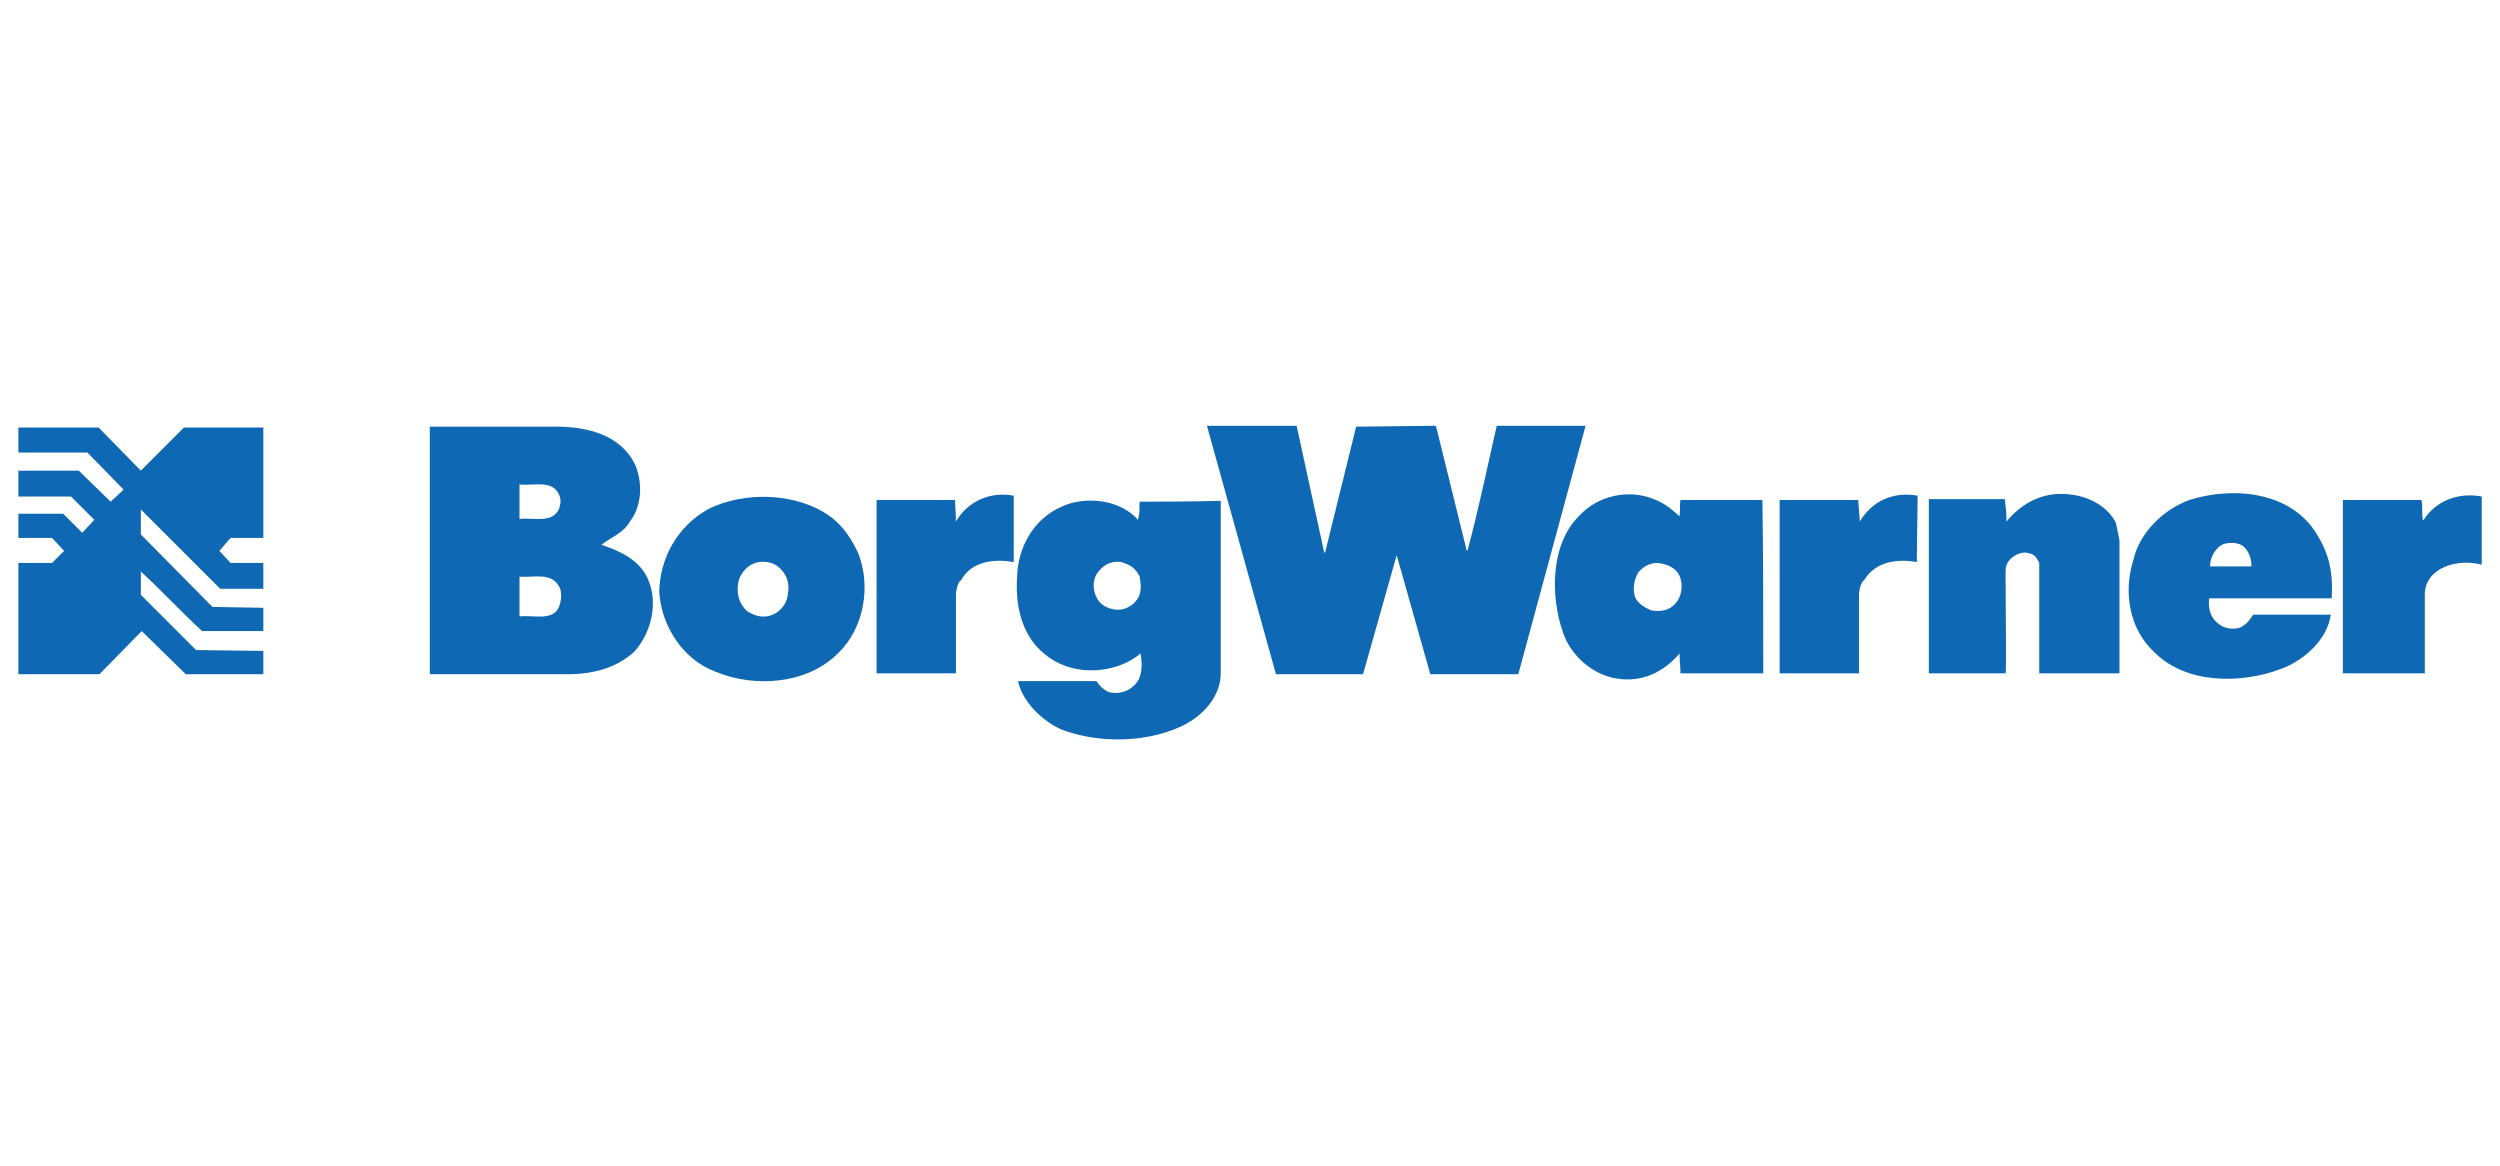
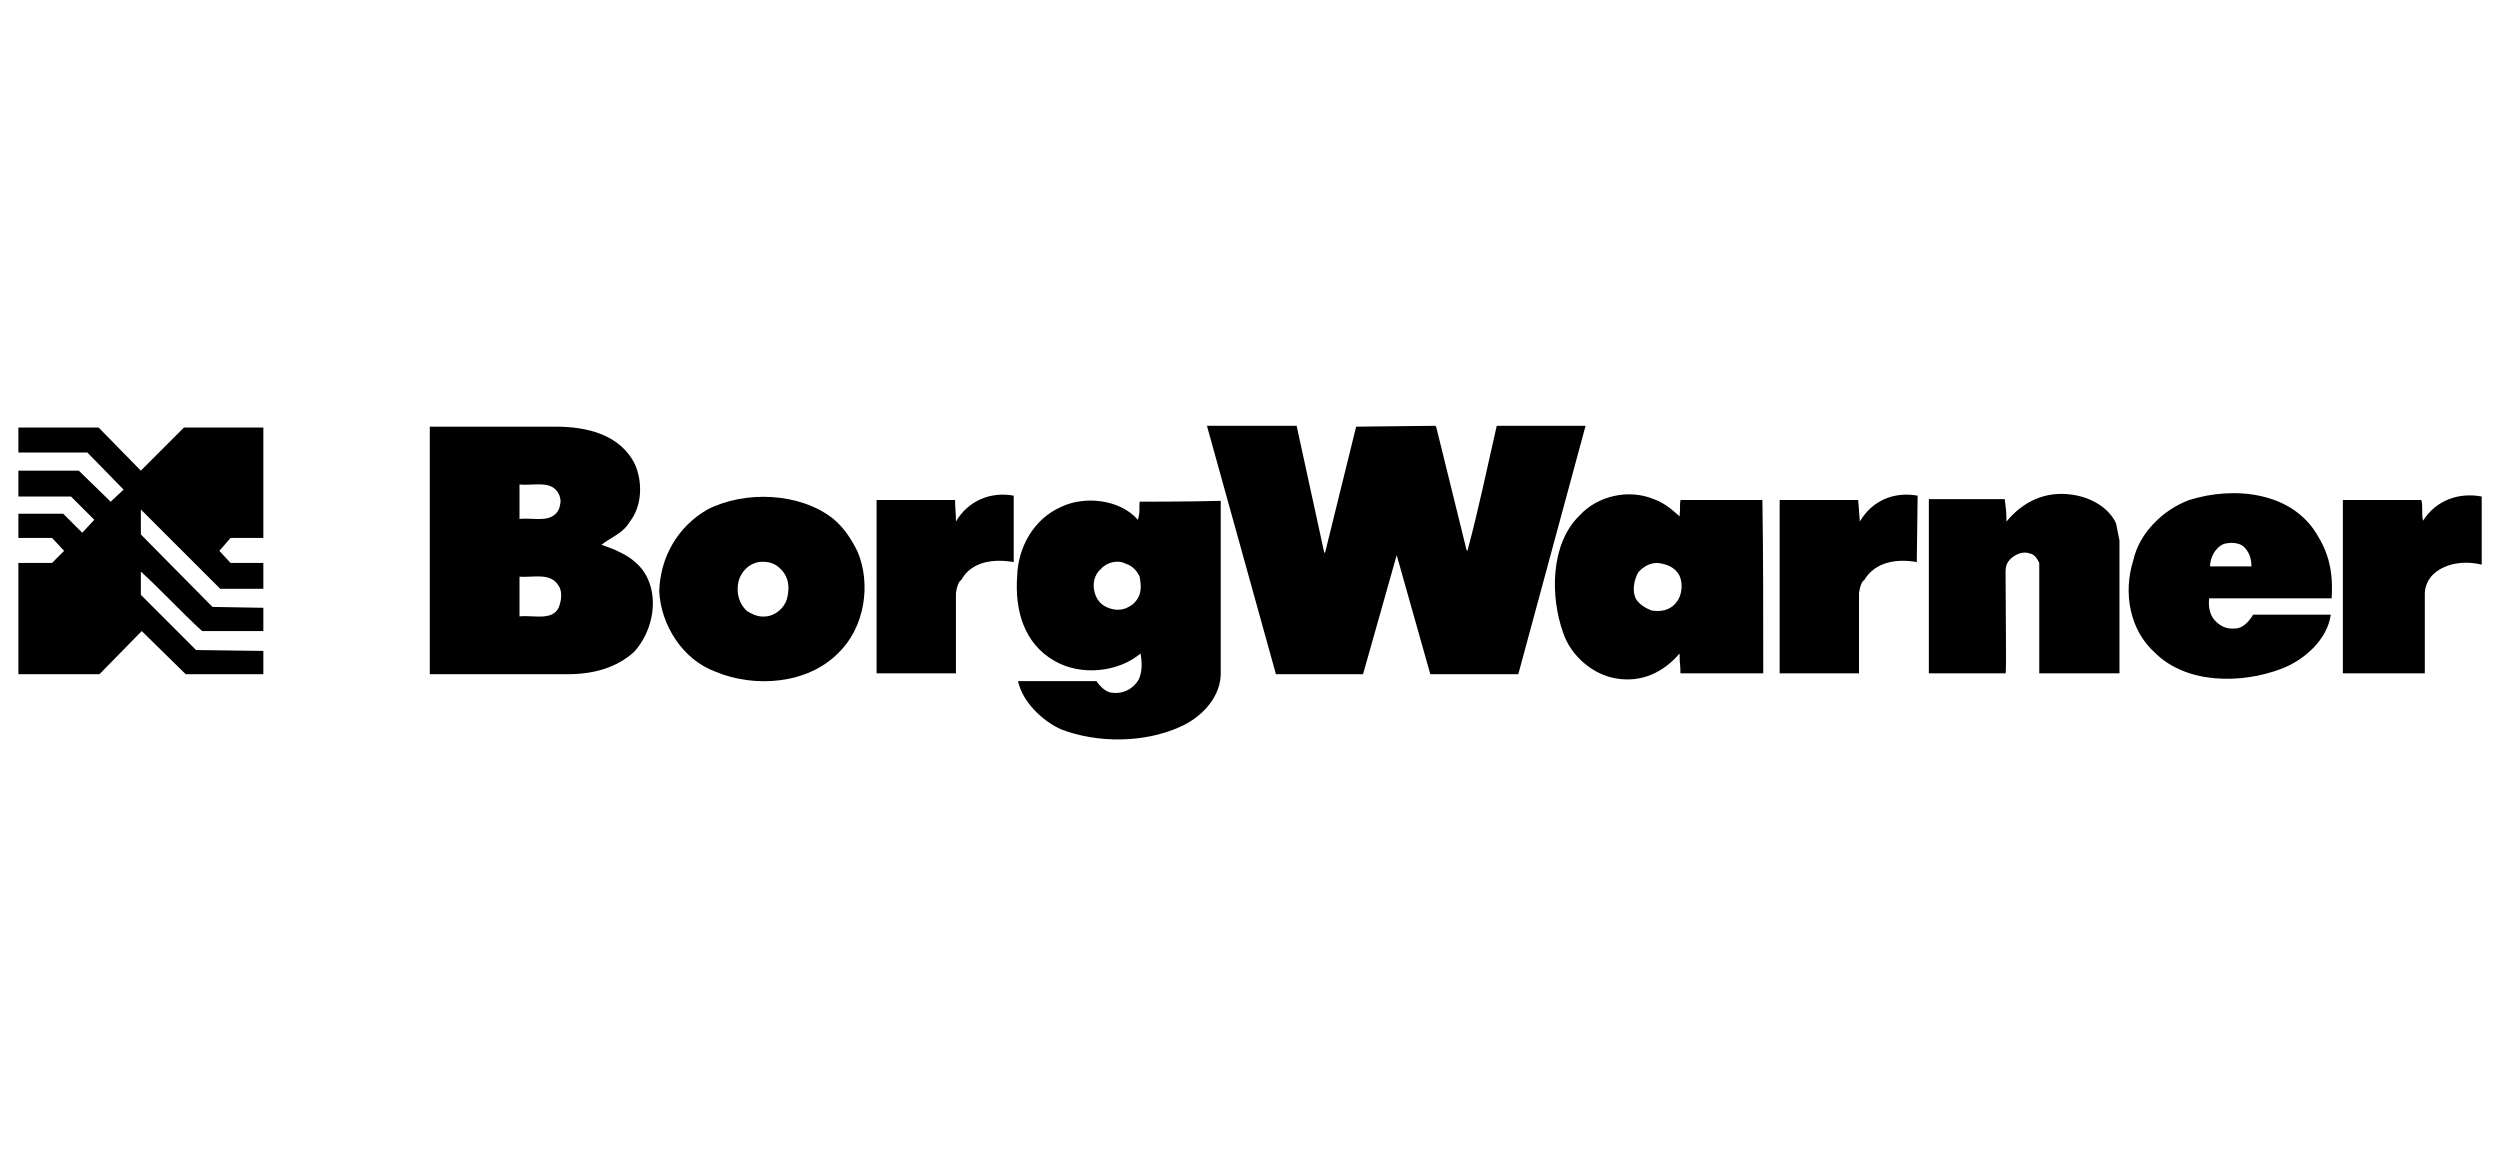
<svg xmlns="http://www.w3.org/2000/svg" width="100%" height="100%" viewBox="0 0 236 110" version="1.1" xml:space="preserve" style="fill-rule:evenodd;clip-rule:evenodd;stroke-linejoin:round;stroke-miterlimit:2;">
-   <g transform="matrix(1,0,0,1,-1310,-2.86885)">
-     <g id="Artboard4" transform="matrix(1.10779,0,0,0.927204,-141.46,2.86885)">
+   <g id="Artboard4" transform="matrix(1.10779,0,0,0.927204,-1451.46,0)">
+     <g>
      <rect x="1310.24" y="0" width="213.037" height="118.636" style="fill:none;" />
      <g transform="matrix(1.1944,0,0,1.42702,1301.33,-79.1825)">
-         <path d="M14.486,85.99L17.501,89.067L20.578,85.99L26.24,85.99L26.24,93.866L23.901,93.866L23.101,94.79L23.901,95.651L26.24,95.651L26.24,97.497L23.163,97.497L17.501,91.836L17.501,93.62L22.609,98.789L26.24,98.851L26.24,100.512L21.87,100.512C20.394,99.159 18.978,97.62 17.501,96.266L17.501,97.928L21.44,101.866L26.24,101.928L26.24,103.589L20.701,103.589L17.563,100.512L14.548,103.589L8.763,103.589L8.763,95.651L11.163,95.651L12.025,94.79L11.163,93.866L8.763,93.866L8.763,92.143L11.963,92.143L13.317,93.497L14.179,92.574L12.517,90.913L8.763,90.913L8.763,89.067L13.071,89.067L15.348,91.282L16.271,90.42L13.686,87.774L8.763,87.774L8.763,85.99L14.486,85.99Z" style="fill:rgb(15,104,179);" />
-         <path d="M101.929,94.913L101.991,94.913L104.206,85.928L109.868,85.867L109.929,85.99L112.083,94.728L112.145,94.79C112.944,91.836 113.56,88.82 114.237,85.867L120.575,85.867L115.775,103.589L109.498,103.589L107.099,95.097L104.698,103.589L98.484,103.589L93.561,85.867L99.96,85.867L101.929,94.913Z" style="fill:rgb(15,104,179);" />
-         <path d="M158.42,92.82L158.666,94.051L158.666,103.528L152.943,103.528L152.943,95.651C152.82,95.405 152.635,95.036 152.266,94.974C151.774,94.79 151.22,95.036 150.851,95.405C150.482,95.836 150.543,96.02 150.543,97.066C150.543,99.22 150.605,103.343 150.543,103.528L145.066,103.528L145.066,91.097L150.482,91.097C150.543,91.713 150.605,91.897 150.605,92.697C151.774,91.282 153.374,90.482 155.343,90.79C156.574,90.974 157.866,91.651 158.42,92.82Z" style="fill:rgb(15,104,179);" />
-         <path d="M144.266,90.851L144.205,95.59C142.851,95.343 141.251,95.528 140.451,96.882C140.451,96.882 140.205,96.943 140.082,97.805L140.082,103.528L134.421,103.528L134.421,91.159L140.02,91.159C140.082,91.713 140.082,92.082 140.143,92.697C141.005,91.22 142.544,90.544 144.266,90.851Z" style="fill:rgb(15,104,179);" />
-         <path d="M79.776,90.851L79.776,95.59C78.361,95.343 76.761,95.528 76.023,96.882C76.023,96.882 75.777,96.943 75.653,97.805L75.653,103.528L69.992,103.528L69.992,91.159L75.592,91.159C75.592,91.713 75.653,92.082 75.653,92.697C76.515,91.22 78.115,90.544 79.776,90.851Z" style="fill:rgb(15,104,179);" />
-         <path d="M184.511,95.774C183.281,95.467 181.804,95.651 180.942,96.574C180.635,96.943 180.45,97.374 180.45,97.866L180.45,103.528L174.604,103.528L174.604,91.159L180.204,91.159C180.327,91.59 180.204,92.266 180.327,92.636C181.25,91.159 182.911,90.605 184.511,90.913L184.511,95.774Z" style="fill:rgb(15,104,179);" />
-         <path d="M172.758,93.62C173.558,94.913 173.927,96.205 173.804,98.174L165.066,98.174C165.004,98.666 165.066,99.282 165.435,99.713C165.804,100.143 166.296,100.389 166.912,100.328C167.466,100.328 167.897,99.836 168.204,99.343L173.742,99.343C173.496,101.128 171.835,102.605 170.173,103.22C167.404,104.266 163.466,104.328 161.189,102.051C159.405,100.451 158.912,97.805 159.651,95.467C160.081,93.497 161.804,91.836 163.651,91.159C166.789,90.174 170.912,90.544 172.758,93.62ZM166.112,94.297C165.497,94.543 165.127,95.282 165.127,95.897L168.081,95.897C168.081,95.282 167.897,94.851 167.527,94.482C167.158,94.174 166.543,94.174 166.112,94.297Z" style="fill:rgb(15,104,179);" />
-         <path d="M68.638,94.851C69.623,97.189 69.13,100.266 67.285,102.051C65.069,104.328 61.254,104.574 58.485,103.405C56.146,102.543 54.608,100.082 54.485,97.682C54.547,95.282 55.777,93.066 57.931,91.836C60.577,90.482 64.515,90.605 66.915,92.513C67.715,93.189 68.208,93.99 68.638,94.851ZM61.561,95.59C60.885,95.713 60.331,96.266 60.146,96.943C59.962,97.743 60.146,98.543 60.761,99.097C61.192,99.343 61.561,99.528 62.115,99.466C62.792,99.405 63.408,98.851 63.592,98.236C63.838,97.312 63.715,96.451 62.854,95.836C62.485,95.59 61.992,95.528 61.561,95.59Z" style="fill:rgb(15,104,179);" />
-         <path d="M88.638,92.574C88.822,91.836 88.699,91.897 88.761,91.282C88.761,91.282 92.576,91.282 94.545,91.22L94.545,103.405C94.607,105.189 93.191,106.666 91.653,107.343C89.068,108.512 85.745,108.512 83.161,107.528C81.807,106.912 80.392,105.558 80.084,104.082L85.684,104.082C85.869,104.389 86.238,104.758 86.607,104.881C87.468,105.066 88.268,104.697 88.699,103.959C88.945,103.405 88.945,102.789 88.822,102.112C87.222,103.466 84.576,103.712 82.73,102.666C80.515,101.435 79.838,99.036 80.023,96.574C80.084,94.543 81.192,92.513 83.161,91.651C84.822,90.851 87.345,91.097 88.638,92.574ZM87.776,95.713C87.222,95.405 86.422,95.59 85.992,96.082C85.499,96.512 85.376,97.189 85.561,97.805C85.745,98.42 86.176,98.851 86.976,98.974C87.468,99.036 87.838,98.913 88.268,98.605C88.945,97.989 88.884,97.374 88.761,96.635C88.576,96.205 88.207,95.836 87.776,95.713Z" style="fill:rgb(15,104,179);" />
-         <path d="M127.282,92.328C127.344,91.713 127.282,91.528 127.344,91.159L133.19,91.159C133.252,94.974 133.252,99.343 133.252,103.528L127.344,103.528C127.344,102.851 127.282,102.912 127.282,102.112C126.175,103.405 124.636,104.205 122.79,103.897C121.129,103.651 119.529,102.297 118.975,100.635C118.052,98.051 118.052,94.297 120.144,92.266C121.436,90.851 123.652,90.359 125.436,91.097C126.113,91.344 126.605,91.713 127.282,92.328ZM125.682,95.651C125.19,95.651 124.698,95.897 124.329,96.328C124.021,96.882 123.898,97.62 124.144,98.174C124.39,98.605 124.821,98.851 125.252,99.036C125.929,99.159 126.605,99.036 127.036,98.482C127.467,97.989 127.529,97.128 127.282,96.574C126.975,95.959 126.359,95.713 125.682,95.651Z" style="fill:rgb(15,104,179);" />
-         <path d="M47.1,85.928C49.316,85.928 51.716,86.482 52.762,88.636C53.316,89.928 53.254,91.59 52.393,92.697C51.9,93.559 51.039,93.805 50.362,94.359C51.654,94.79 53.07,95.405 53.685,96.82C54.423,98.482 53.931,100.635 52.7,101.989C51.408,103.159 49.747,103.589 47.962,103.589L38.116,103.589L38.116,85.928L47.1,85.928ZM44.516,90.051L44.516,92.513C45.501,92.389 46.854,92.882 47.346,91.774C47.408,91.467 47.531,91.282 47.346,90.79C46.854,89.682 45.501,90.174 44.516,90.051ZM44.516,96.635L44.516,99.466C45.562,99.343 47.1,99.897 47.408,98.543C47.531,98.112 47.531,97.559 47.285,97.251C46.731,96.328 45.501,96.697 44.516,96.635Z" style="fill:rgb(15,104,179);" />
+         <path d="M14.486,85.99L17.501,89.067L20.578,85.99L26.24,85.99L26.24,93.866L23.901,93.866L23.101,94.79L23.901,95.651L26.24,95.651L26.24,97.497L23.163,97.497L17.501,91.836L17.501,93.62L22.609,98.789L26.24,98.851L26.24,100.512L21.87,100.512C20.394,99.159 18.978,97.62 17.501,96.266L17.501,97.928L21.44,101.866L26.24,101.928L26.24,103.589L20.701,103.589L17.563,100.512L14.548,103.589L8.763,103.589L8.763,95.651L11.163,95.651L12.025,94.79L11.163,93.866L8.763,93.866L8.763,92.143L11.963,92.143L13.317,93.497L14.179,92.574L12.517,90.913L8.763,90.913L8.763,89.067L13.071,89.067L15.348,91.282L16.271,90.42L13.686,87.774L8.763,87.774L8.763,85.99L14.486,85.99Z" />
+         <path d="M101.929,94.913L101.991,94.913L104.206,85.928L109.868,85.867L109.929,85.99L112.083,94.728L112.145,94.79C112.944,91.836 113.56,88.82 114.237,85.867L120.575,85.867L115.775,103.589L109.498,103.589L107.099,95.097L104.698,103.589L98.484,103.589L93.561,85.867L99.96,85.867L101.929,94.913Z" />
+         <path d="M158.42,92.82L158.666,94.051L158.666,103.528L152.943,103.528L152.943,95.651C152.82,95.405 152.635,95.036 152.266,94.974C151.774,94.79 151.22,95.036 150.851,95.405C150.482,95.836 150.543,96.02 150.543,97.066C150.543,99.22 150.605,103.343 150.543,103.528L145.066,103.528L145.066,91.097L150.482,91.097C150.543,91.713 150.605,91.897 150.605,92.697C151.774,91.282 153.374,90.482 155.343,90.79C156.574,90.974 157.866,91.651 158.42,92.82Z" />
+         <path d="M144.266,90.851L144.205,95.59C142.851,95.343 141.251,95.528 140.451,96.882C140.451,96.882 140.205,96.943 140.082,97.805L140.082,103.528L134.421,103.528L134.421,91.159L140.02,91.159C140.082,91.713 140.082,92.082 140.143,92.697C141.005,91.22 142.544,90.544 144.266,90.851Z" />
+         <path d="M79.776,90.851L79.776,95.59C78.361,95.343 76.761,95.528 76.023,96.882C76.023,96.882 75.777,96.943 75.653,97.805L75.653,103.528L69.992,103.528L69.992,91.159L75.592,91.159C75.592,91.713 75.653,92.082 75.653,92.697C76.515,91.22 78.115,90.544 79.776,90.851Z" />
+         <path d="M184.511,95.774C183.281,95.467 181.804,95.651 180.942,96.574C180.635,96.943 180.45,97.374 180.45,97.866L180.45,103.528L174.604,103.528L174.604,91.159L180.204,91.159C180.327,91.59 180.204,92.266 180.327,92.636C181.25,91.159 182.911,90.605 184.511,90.913L184.511,95.774Z" />
+         <path d="M172.758,93.62C173.558,94.913 173.927,96.205 173.804,98.174L165.066,98.174C165.004,98.666 165.066,99.282 165.435,99.713C165.804,100.143 166.296,100.389 166.912,100.328C167.466,100.328 167.897,99.836 168.204,99.343L173.742,99.343C173.496,101.128 171.835,102.605 170.173,103.22C167.404,104.266 163.466,104.328 161.189,102.051C159.405,100.451 158.912,97.805 159.651,95.467C160.081,93.497 161.804,91.836 163.651,91.159C166.789,90.174 170.912,90.544 172.758,93.62ZM166.112,94.297C165.497,94.543 165.127,95.282 165.127,95.897L168.081,95.897C168.081,95.282 167.897,94.851 167.527,94.482C167.158,94.174 166.543,94.174 166.112,94.297Z" />
+         <path d="M68.638,94.851C69.623,97.189 69.13,100.266 67.285,102.051C65.069,104.328 61.254,104.574 58.485,103.405C56.146,102.543 54.608,100.082 54.485,97.682C54.547,95.282 55.777,93.066 57.931,91.836C60.577,90.482 64.515,90.605 66.915,92.513C67.715,93.189 68.208,93.99 68.638,94.851ZM61.561,95.59C60.885,95.713 60.331,96.266 60.146,96.943C59.962,97.743 60.146,98.543 60.761,99.097C61.192,99.343 61.561,99.528 62.115,99.466C62.792,99.405 63.408,98.851 63.592,98.236C63.838,97.312 63.715,96.451 62.854,95.836C62.485,95.59 61.992,95.528 61.561,95.59Z" />
+         <path d="M88.638,92.574C88.822,91.836 88.699,91.897 88.761,91.282C88.761,91.282 92.576,91.282 94.545,91.22L94.545,103.405C94.607,105.189 93.191,106.666 91.653,107.343C89.068,108.512 85.745,108.512 83.161,107.528C81.807,106.912 80.392,105.558 80.084,104.082L85.684,104.082C85.869,104.389 86.238,104.758 86.607,104.881C87.468,105.066 88.268,104.697 88.699,103.959C88.945,103.405 88.945,102.789 88.822,102.112C87.222,103.466 84.576,103.712 82.73,102.666C80.515,101.435 79.838,99.036 80.023,96.574C80.084,94.543 81.192,92.513 83.161,91.651C84.822,90.851 87.345,91.097 88.638,92.574ZM87.776,95.713C87.222,95.405 86.422,95.59 85.992,96.082C85.499,96.512 85.376,97.189 85.561,97.805C85.745,98.42 86.176,98.851 86.976,98.974C87.468,99.036 87.838,98.913 88.268,98.605C88.945,97.989 88.884,97.374 88.761,96.635C88.576,96.205 88.207,95.836 87.776,95.713Z" />
+         <path d="M127.282,92.328C127.344,91.713 127.282,91.528 127.344,91.159L133.19,91.159C133.252,94.974 133.252,99.343 133.252,103.528L127.344,103.528C127.344,102.851 127.282,102.912 127.282,102.112C126.175,103.405 124.636,104.205 122.79,103.897C121.129,103.651 119.529,102.297 118.975,100.635C118.052,98.051 118.052,94.297 120.144,92.266C121.436,90.851 123.652,90.359 125.436,91.097C126.113,91.344 126.605,91.713 127.282,92.328ZM125.682,95.651C125.19,95.651 124.698,95.897 124.329,96.328C124.021,96.882 123.898,97.62 124.144,98.174C124.39,98.605 124.821,98.851 125.252,99.036C125.929,99.159 126.605,99.036 127.036,98.482C127.467,97.989 127.529,97.128 127.282,96.574C126.975,95.959 126.359,95.713 125.682,95.651Z" />
+         <path d="M47.1,85.928C49.316,85.928 51.716,86.482 52.762,88.636C53.316,89.928 53.254,91.59 52.393,92.697C51.9,93.559 51.039,93.805 50.362,94.359C51.654,94.79 53.07,95.405 53.685,96.82C54.423,98.482 53.931,100.635 52.7,101.989C51.408,103.159 49.747,103.589 47.962,103.589L38.116,103.589L38.116,85.928L47.1,85.928ZM44.516,90.051L44.516,92.513C45.501,92.389 46.854,92.882 47.346,91.774C47.408,91.467 47.531,91.282 47.346,90.79C46.854,89.682 45.501,90.174 44.516,90.051ZM44.516,96.635L44.516,99.466C45.562,99.343 47.1,99.897 47.408,98.543C47.531,98.112 47.531,97.559 47.285,97.251C46.731,96.328 45.501,96.697 44.516,96.635Z" />
      </g>
    </g>
-     <g id="Layer_1_1_">
-         </g>
-     <g id="Layer_1-2">
-         </g>
  </g>
</svg>
